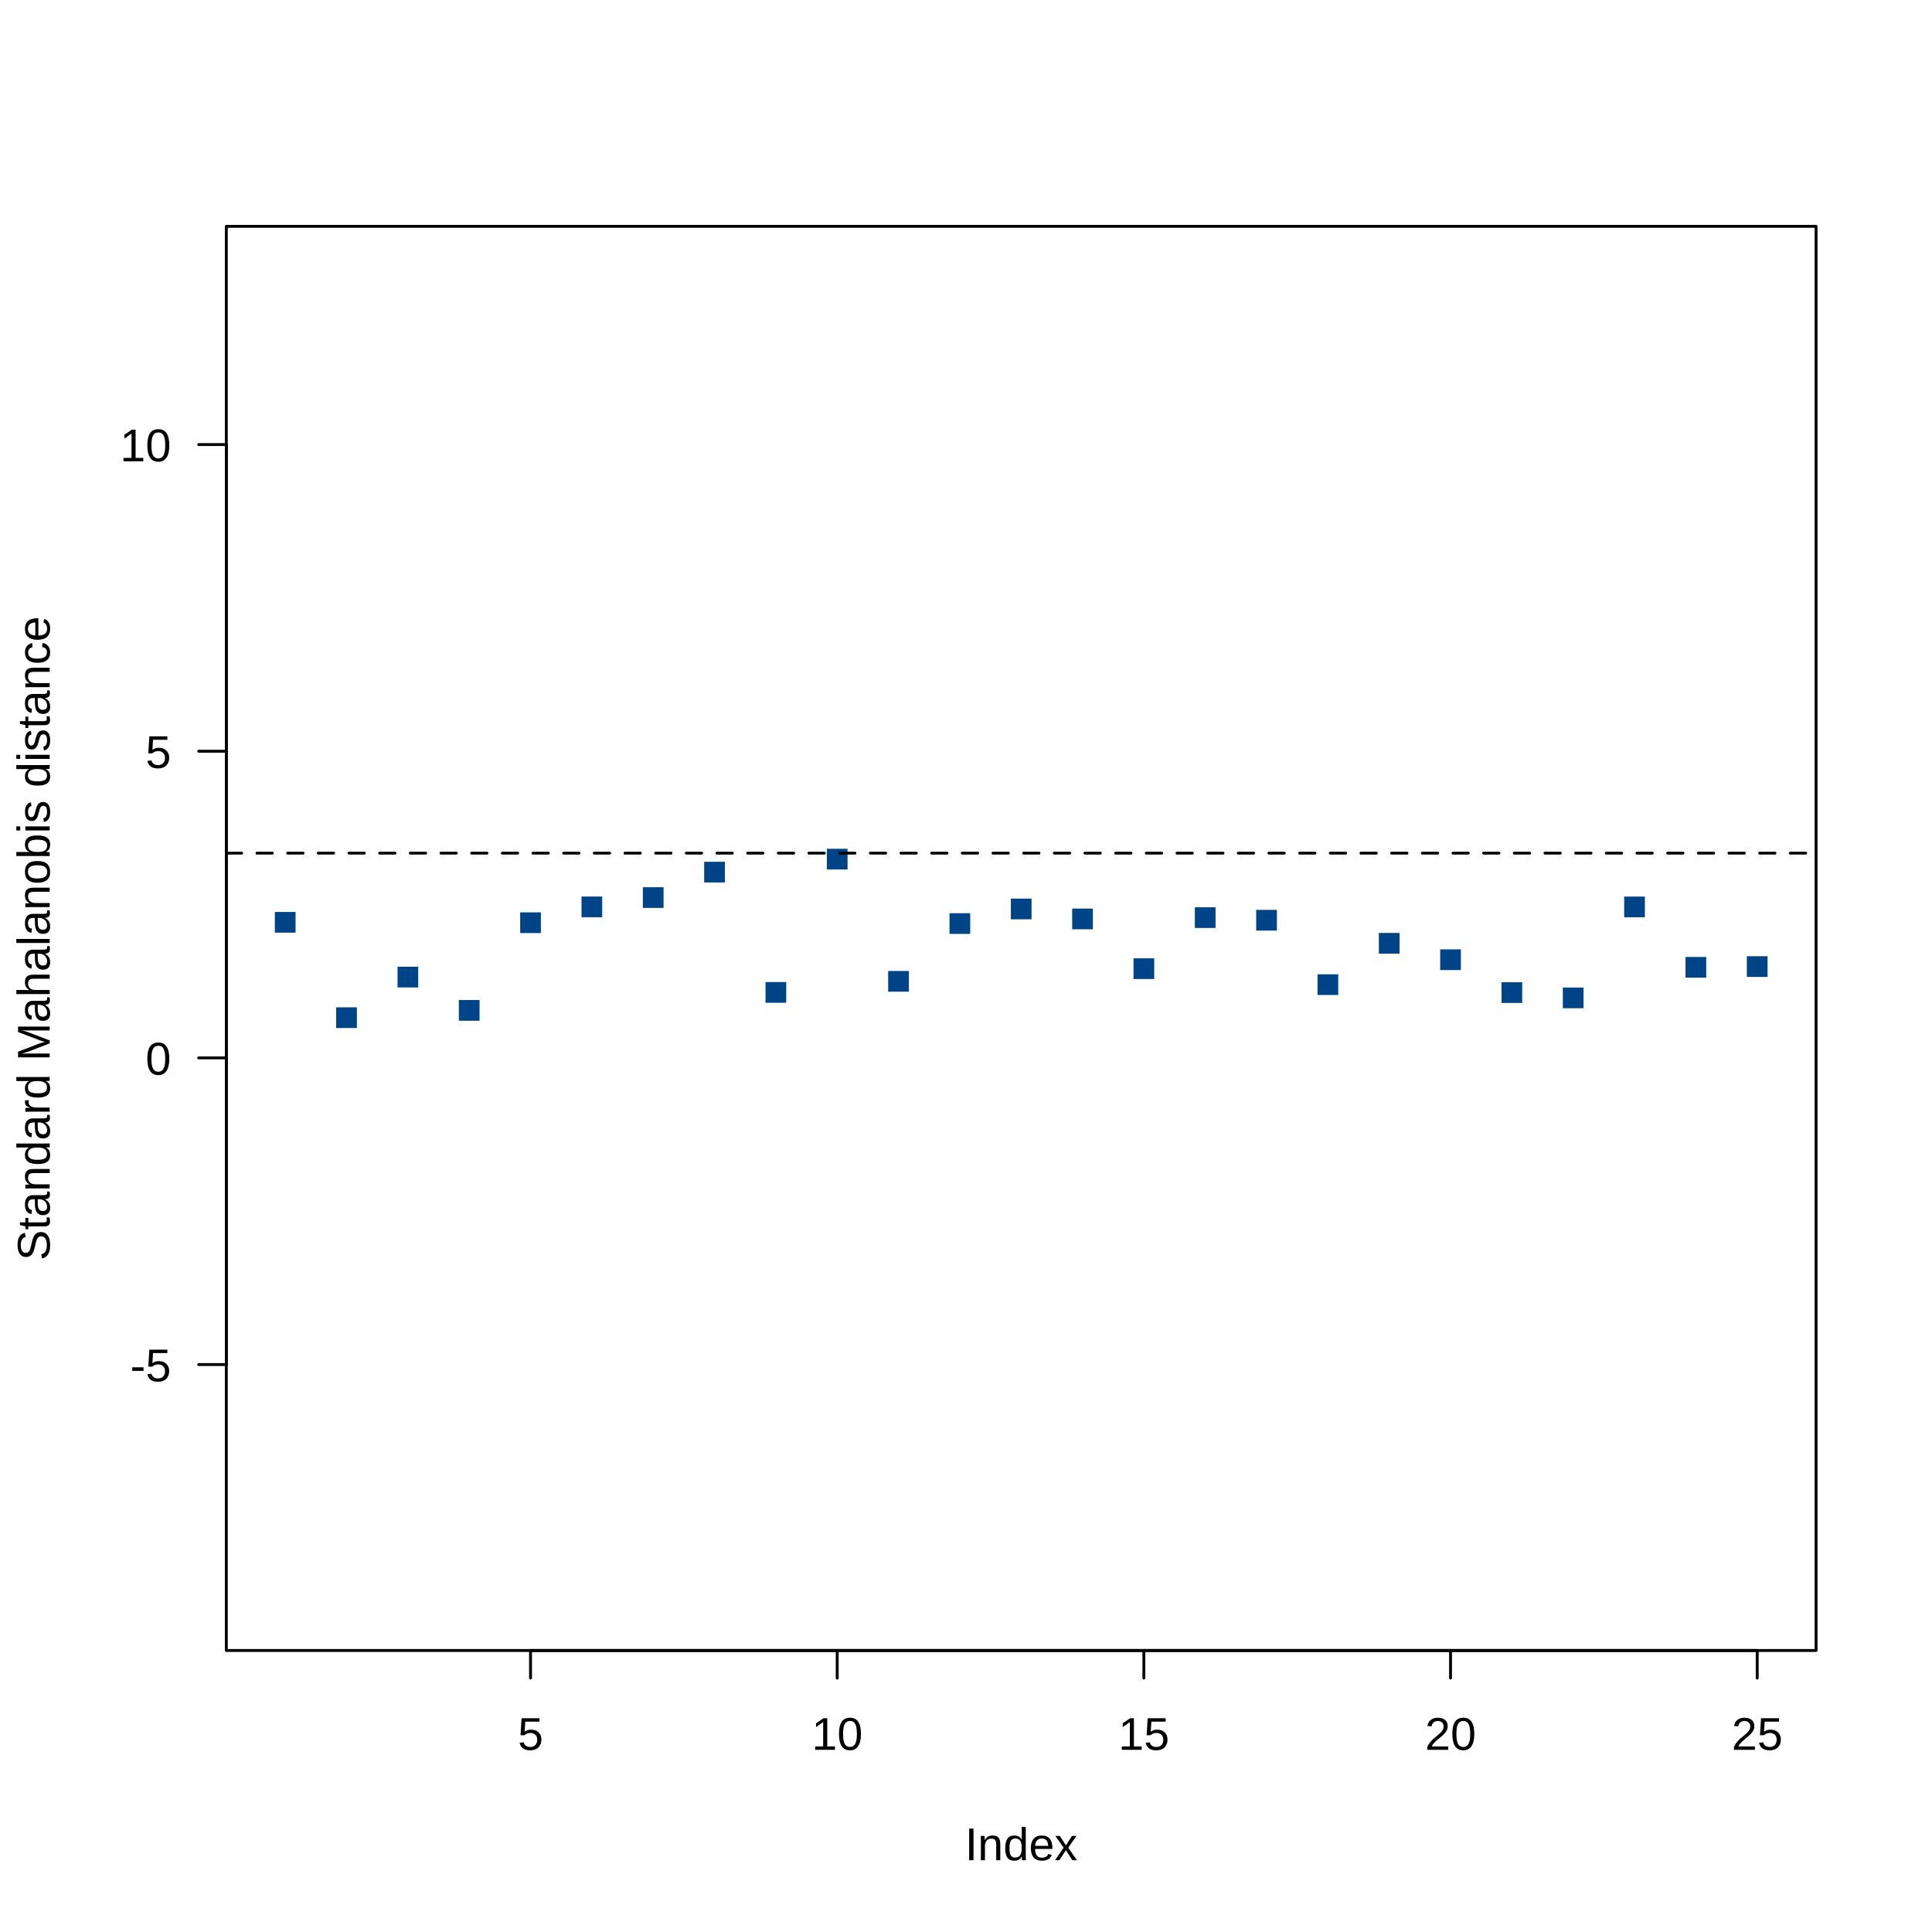
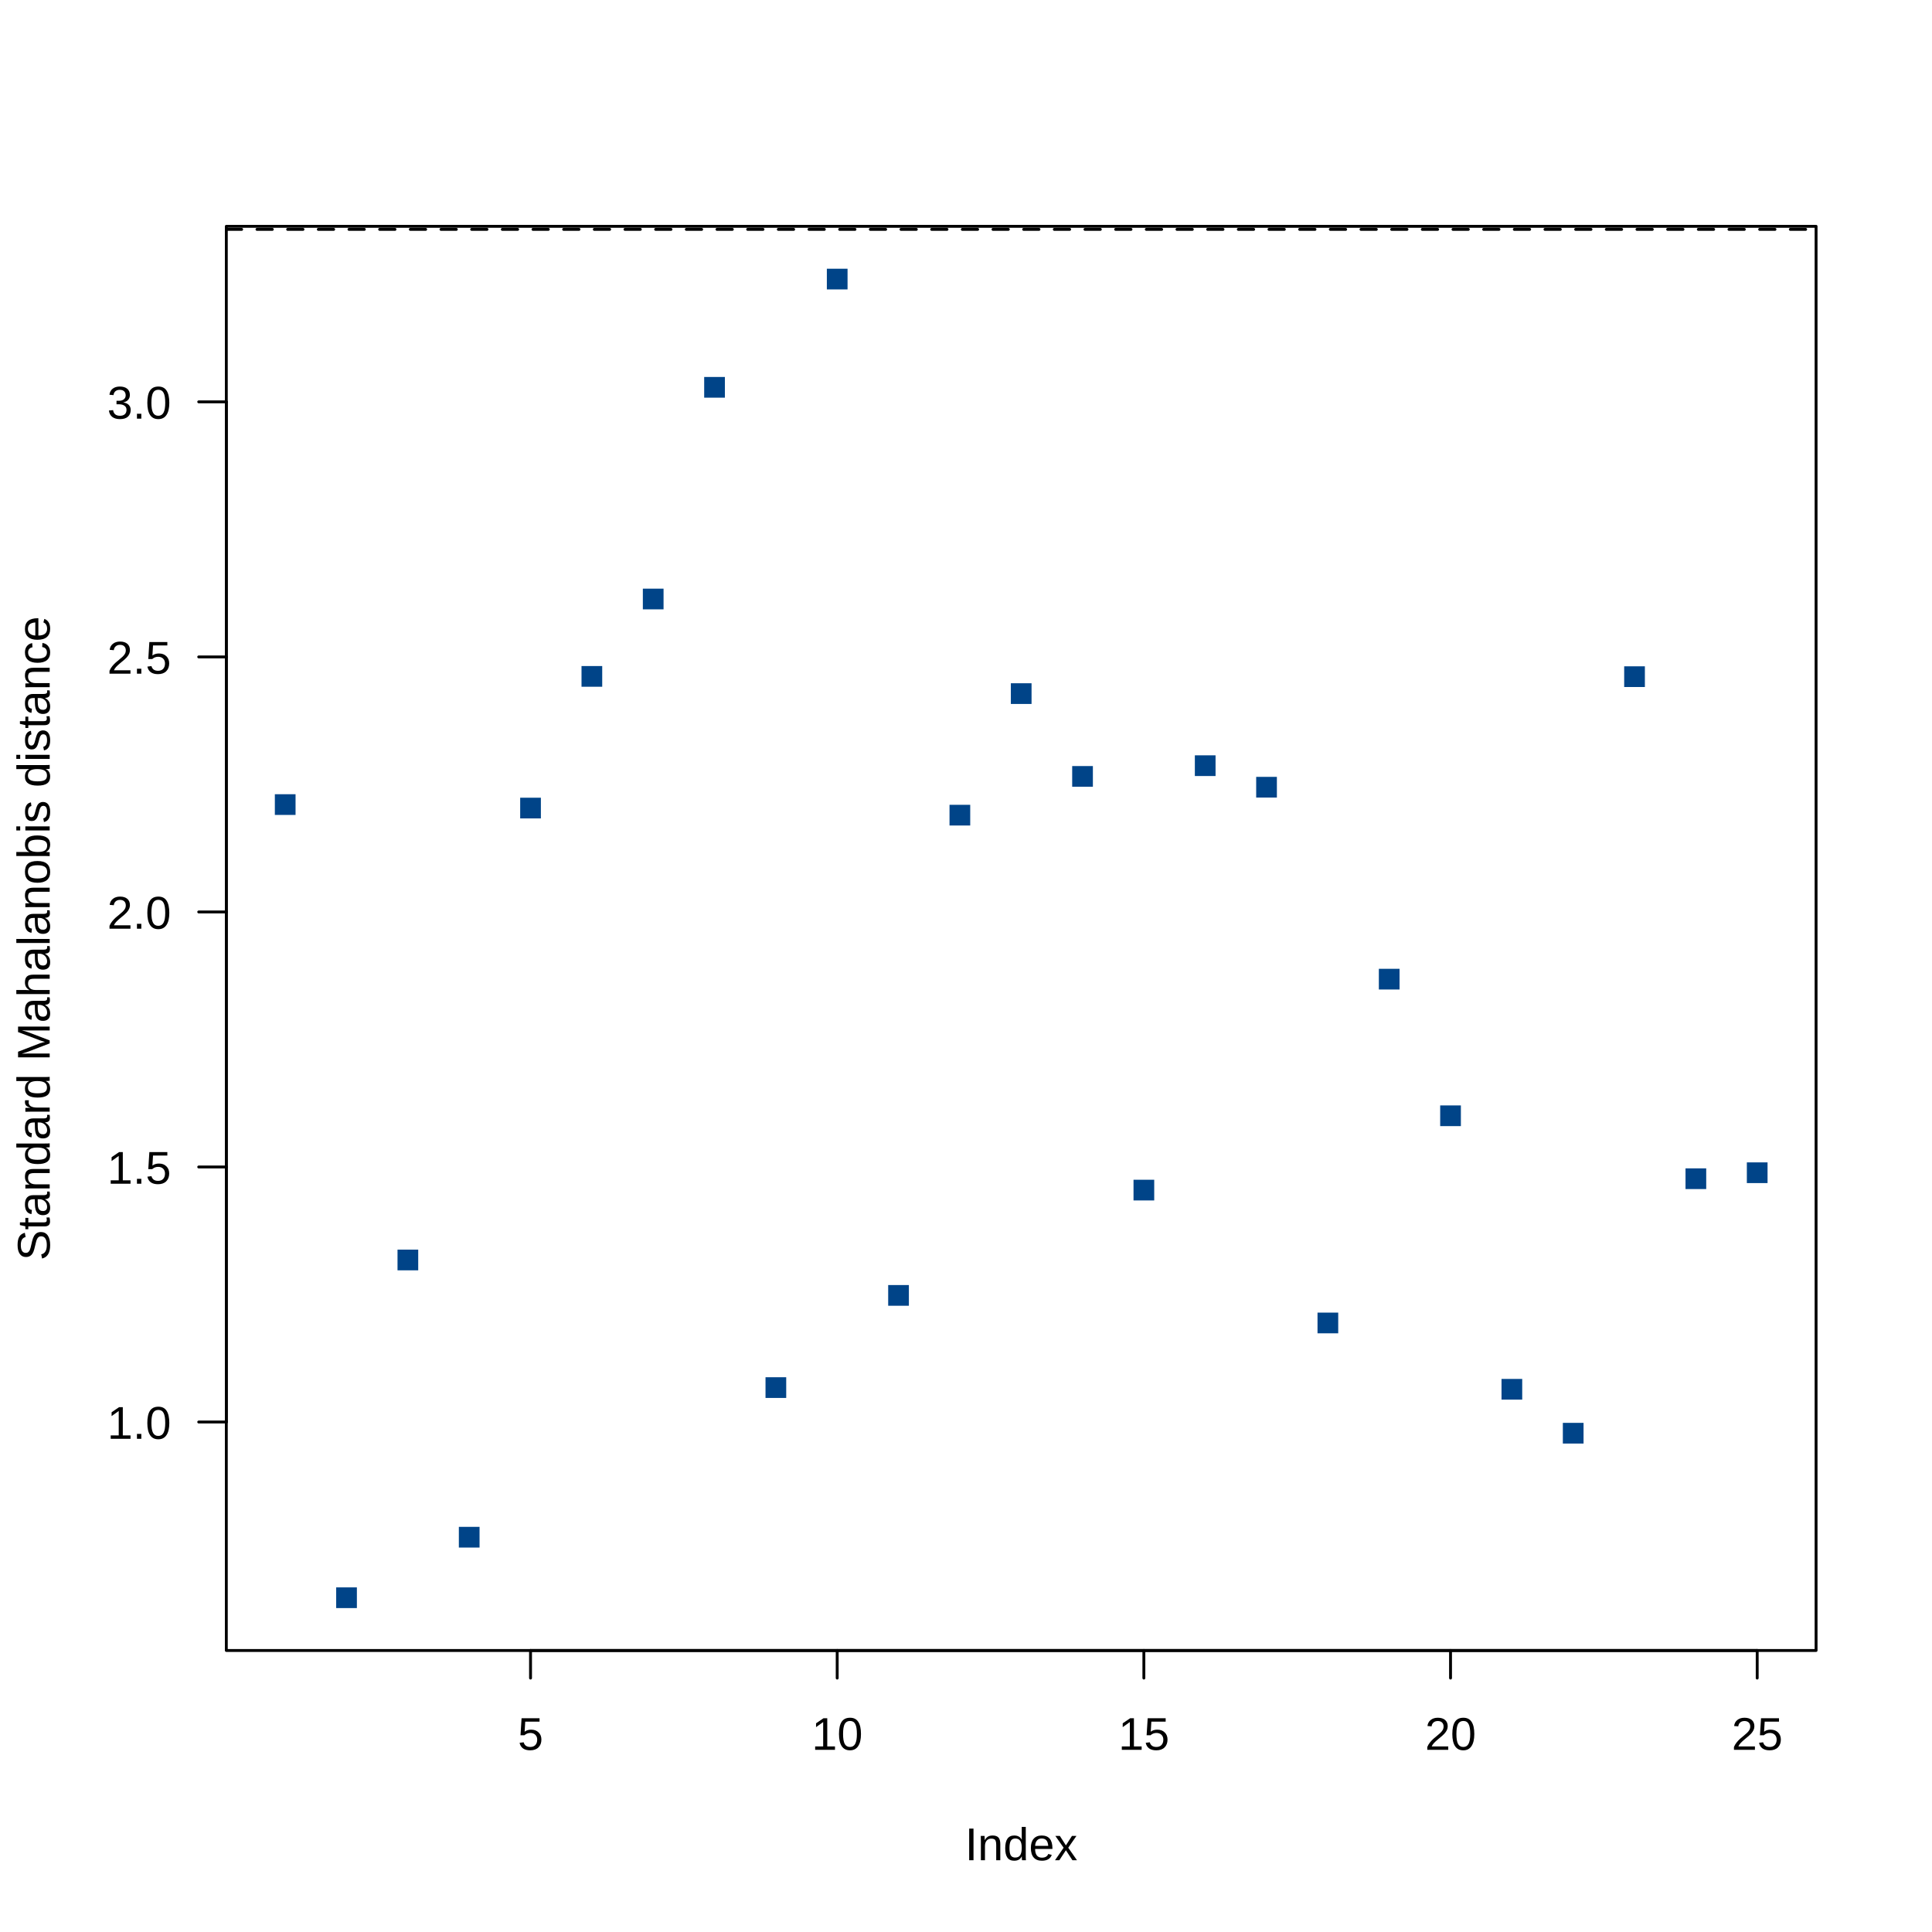
<svg xmlns="http://www.w3.org/2000/svg" class="svglite" width="504.00pt" height="504.00pt" viewBox="0 0 504.00 504.00">
  <defs>
    <style type="text/css">
    .svglite line, .svglite polyline, .svglite polygon, .svglite path, .svglite rect, .svglite circle {
      fill: none;
      stroke: #000000;
      stroke-linecap: round;
      stroke-linejoin: round;
      stroke-miterlimit: 10.00;
    }
    .svglite text {
      white-space: pre;
    }
  </style>
  </defs>
  <rect width="100%" height="100%" style="stroke: none; fill: #FFFFFF;" />
  <defs>
    <clipPath id="cpMC4wMHw1MDQuMDB8MC4wMHw1MDQuMDA=">
      <rect x="0.00" y="0.00" width="504.00" height="504.00" />
    </clipPath>
  </defs>
  <g clip-path="url(#cpMC4wMHw1MDQuMDB8MC4wMHw1MDQuMDA=)">
</g>
  <defs>
    <clipPath id="cpNTkuMDR8NDczLjc2fDU5LjA0fDQzMC41Ng==">
      <rect x="59.04" y="59.04" width="414.72" height="371.52" />
    </clipPath>
  </defs>
  <g clip-path="url(#cpNTkuMDR8NDczLjc2fDU5LjA0fDQzMC41Ng==)">
-     <polygon points="71.70,243.30 77.10,243.30 77.10,237.90 71.70,237.90 " style="stroke-width: 0.75; stroke: none; fill: #004488;" />
-     <polygon points="87.70,268.18 93.10,268.18 93.10,262.78 87.70,262.78 " style="stroke-width: 0.75; stroke: none; fill: #004488;" />
-     <polygon points="103.70,257.59 109.10,257.59 109.10,252.19 103.70,252.19 " style="stroke-width: 0.75; stroke: none; fill: #004488;" />
-     <polygon points="119.70,266.28 125.10,266.28 125.10,260.88 119.70,260.88 " style="stroke-width: 0.75; stroke: none; fill: #004488;" />
-     <polygon points="135.70,243.41 141.10,243.41 141.10,238.01 135.70,238.01 " style="stroke-width: 0.75; stroke: none; fill: #004488;" />
-     <polygon points="151.70,239.28 157.10,239.28 157.10,233.88 151.70,233.88 " style="stroke-width: 0.75; stroke: none; fill: #004488;" />
-     <polygon points="167.70,236.85 173.10,236.85 173.10,231.45 167.70,231.45 " style="stroke-width: 0.75; stroke: none; fill: #004488;" />
-     <polygon points="183.70,230.21 189.10,230.21 189.10,224.81 183.70,224.81 " style="stroke-width: 0.75; stroke: none; fill: #004488;" />
-     <polygon points="199.70,261.59 205.10,261.59 205.10,256.19 199.70,256.19 " style="stroke-width: 0.75; stroke: none; fill: #004488;" />
-     <polygon points="215.70,226.82 221.10,226.82 221.10,221.42 215.70,221.42 " style="stroke-width: 0.75; stroke: none; fill: #004488;" />
-     <polygon points="231.70,258.70 237.10,258.70 237.10,253.30 231.70,253.30 " style="stroke-width: 0.75; stroke: none; fill: #004488;" />
-     <polygon points="247.70,243.63 253.10,243.63 253.10,238.23 247.70,238.23 " style="stroke-width: 0.75; stroke: none; fill: #004488;" />
-     <polygon points="263.70,239.82 269.10,239.82 269.10,234.42 263.70,234.42 " style="stroke-width: 0.75; stroke: none; fill: #004488;" />
-     <polygon points="279.70,242.42 285.10,242.42 285.10,237.02 279.70,237.02 " style="stroke-width: 0.75; stroke: none; fill: #004488;" />
-     <polygon points="295.70,255.40 301.10,255.40 301.10,250.00 295.70,250.00 " style="stroke-width: 0.75; stroke: none; fill: #004488;" />
-     <polygon points="311.70,242.08 317.10,242.08 317.10,236.68 311.70,236.68 " style="stroke-width: 0.75; stroke: none; fill: #004488;" />
-     <polygon points="327.70,242.76 333.10,242.76 333.10,237.36 327.70,237.36 " style="stroke-width: 0.75; stroke: none; fill: #004488;" />
-     <polygon points="343.70,259.56 349.10,259.56 349.10,254.16 343.70,254.16 " style="stroke-width: 0.75; stroke: none; fill: #004488;" />
-     <polygon points="359.70,248.78 365.10,248.78 365.10,243.38 359.70,243.38 " style="stroke-width: 0.75; stroke: none; fill: #004488;" />
-     <polygon points="375.70,253.06 381.10,253.06 381.10,247.66 375.70,247.66 " style="stroke-width: 0.75; stroke: none; fill: #004488;" />
-     <polygon points="391.70,261.64 397.10,261.64 397.10,256.24 391.70,256.24 " style="stroke-width: 0.75; stroke: none; fill: #004488;" />
-     <polygon points="407.70,263.02 413.10,263.02 413.10,257.62 407.70,257.62 " style="stroke-width: 0.75; stroke: none; fill: #004488;" />
-     <polygon points="423.70,239.29 429.10,239.29 429.10,233.89 423.70,233.89 " style="stroke-width: 0.75; stroke: none; fill: #004488;" />
-     <polygon points="439.70,255.04 445.10,255.04 445.10,249.64 439.70,249.64 " style="stroke-width: 0.75; stroke: none; fill: #004488;" />
-     <polygon points="455.70,254.85 461.10,254.85 461.10,249.45 455.70,249.45 " style="stroke-width: 0.75; stroke: none; fill: #004488;" />
-     <line x1="59.04" y1="222.56" x2="473.76" y2="222.56" style="stroke-width: 0.75; stroke-dasharray: 4.00,4.00;" />
+     <polygon points="71.70,212.59 77.10,212.59 77.10,207.19 71.70,207.19 " style="stroke-width: 0.75; stroke: none; fill: #004488;" />
+     <polygon points="87.70,419.50 93.10,419.50 93.10,414.10 87.70,414.10 " style="stroke-width: 0.75; stroke: none; fill: #004488;" />
+     <polygon points="103.70,331.39 109.10,331.39 109.10,325.99 103.70,325.99 " style="stroke-width: 0.75; stroke: none; fill: #004488;" />
+     <polygon points="119.70,403.71 125.10,403.71 125.10,398.31 119.70,398.31 " style="stroke-width: 0.75; stroke: none; fill: #004488;" />
+     <polygon points="135.70,213.50 141.10,213.50 141.10,208.10 135.70,208.10 " style="stroke-width: 0.75; stroke: none; fill: #004488;" />
+     <polygon points="151.70,179.15 157.10,179.15 157.10,173.75 151.70,173.75 " style="stroke-width: 0.75; stroke: none; fill: #004488;" />
+     <polygon points="167.70,158.96 173.10,158.96 173.10,153.56 167.70,153.56 " style="stroke-width: 0.75; stroke: none; fill: #004488;" />
+     <polygon points="183.70,103.74 189.10,103.74 189.10,98.34 183.70,98.34 " style="stroke-width: 0.75; stroke: none; fill: #004488;" />
+     <polygon points="199.70,364.68 205.10,364.68 205.10,359.28 199.70,359.28 " style="stroke-width: 0.75; stroke: none; fill: #004488;" />
+     <polygon points="215.70,75.50 221.10,75.50 221.10,70.10 215.70,70.10 " style="stroke-width: 0.75; stroke: none; fill: #004488;" />
+     <polygon points="231.70,340.63 237.10,340.63 237.10,335.23 231.70,335.23 " style="stroke-width: 0.75; stroke: none; fill: #004488;" />
+     <polygon points="247.70,215.35 253.10,215.35 253.10,209.95 247.70,209.95 " style="stroke-width: 0.75; stroke: none; fill: #004488;" />
+     <polygon points="263.70,183.64 269.10,183.64 269.10,178.24 263.70,178.24 " style="stroke-width: 0.75; stroke: none; fill: #004488;" />
+     <polygon points="279.70,205.24 285.10,205.24 285.10,199.84 279.70,199.84 " style="stroke-width: 0.75; stroke: none; fill: #004488;" />
+     <polygon points="295.70,313.16 301.10,313.16 301.10,307.76 295.70,307.76 " style="stroke-width: 0.75; stroke: none; fill: #004488;" />
+     <polygon points="311.70,202.44 317.10,202.44 317.10,197.04 311.70,197.04 " style="stroke-width: 0.75; stroke: none; fill: #004488;" />
+     <polygon points="327.70,208.06 333.10,208.06 333.10,202.66 327.70,202.66 " style="stroke-width: 0.75; stroke: none; fill: #004488;" />
+     <polygon points="343.70,347.82 349.10,347.82 349.10,342.42 343.70,342.42 " style="stroke-width: 0.75; stroke: none; fill: #004488;" />
+     <polygon points="359.70,258.13 365.10,258.13 365.10,252.73 359.70,252.73 " style="stroke-width: 0.75; stroke: none; fill: #004488;" />
+     <polygon points="375.70,293.77 381.10,293.77 381.10,288.37 375.70,288.37 " style="stroke-width: 0.75; stroke: none; fill: #004488;" />
+     <polygon points="391.70,365.12 397.10,365.12 397.10,359.72 391.70,359.72 " style="stroke-width: 0.75; stroke: none; fill: #004488;" />
+     <polygon points="407.70,376.58 413.10,376.58 413.10,371.18 407.70,371.18 " style="stroke-width: 0.75; stroke: none; fill: #004488;" />
+     <polygon points="423.70,179.22 429.10,179.22 429.10,173.82 423.70,173.82 " style="stroke-width: 0.75; stroke: none; fill: #004488;" />
+     <polygon points="439.70,310.19 445.10,310.19 445.10,304.79 439.70,304.79 " style="stroke-width: 0.75; stroke: none; fill: #004488;" />
+     <polygon points="455.70,308.63 461.10,308.63 461.10,303.23 455.70,303.23 " style="stroke-width: 0.75; stroke: none; fill: #004488;" />
+     <line x1="59.04" y1="59.84" x2="473.76" y2="59.84" style="stroke-width: 0.75; stroke-dasharray: 4.00,4.00;" />
  </g>
  <g clip-path="url(#cpMC4wMHw1MDQuMDB8MC4wMHw1MDQuMDA=)">
    <line x1="138.40" y1="430.56" x2="458.40" y2="430.56" style="stroke-width: 0.75;" />
    <line x1="138.40" y1="430.56" x2="138.40" y2="437.76" style="stroke-width: 0.75;" />
    <line x1="218.40" y1="430.56" x2="218.40" y2="437.76" style="stroke-width: 0.75;" />
    <line x1="298.40" y1="430.56" x2="298.40" y2="437.76" style="stroke-width: 0.75;" />
    <line x1="378.40" y1="430.56" x2="378.40" y2="437.76" style="stroke-width: 0.75;" />
    <line x1="458.40" y1="430.56" x2="458.40" y2="437.76" style="stroke-width: 0.75;" />
    <text x="138.40" y="456.48" text-anchor="middle" style="font-size: 12.00px; font-family: &quot;Arial&quot;;" textLength="7.64px" lengthAdjust="spacingAndGlyphs">5</text>
    <text x="218.40" y="456.48" text-anchor="middle" style="font-size: 12.00px; font-family: &quot;Arial&quot;;" textLength="15.28px" lengthAdjust="spacingAndGlyphs">10</text>
    <text x="298.40" y="456.48" text-anchor="middle" style="font-size: 12.00px; font-family: &quot;Arial&quot;;" textLength="15.28px" lengthAdjust="spacingAndGlyphs">15</text>
    <text x="378.40" y="456.48" text-anchor="middle" style="font-size: 12.00px; font-family: &quot;Arial&quot;;" textLength="15.28px" lengthAdjust="spacingAndGlyphs">20</text>
    <text x="458.40" y="456.48" text-anchor="middle" style="font-size: 12.00px; font-family: &quot;Arial&quot;;" textLength="15.28px" lengthAdjust="spacingAndGlyphs">25</text>
-     <line x1="59.04" y1="355.97" x2="59.04" y2="115.97" style="stroke-width: 0.75;" />
-     <line x1="59.04" y1="355.97" x2="51.84" y2="355.97" style="stroke-width: 0.75;" />
-     <line x1="59.04" y1="275.97" x2="51.84" y2="275.97" style="stroke-width: 0.75;" />
-     <line x1="59.04" y1="195.97" x2="51.84" y2="195.97" style="stroke-width: 0.75;" />
-     <line x1="59.04" y1="115.97" x2="51.84" y2="115.97" style="stroke-width: 0.75;" />
-     <text x="44.64" y="360.34" text-anchor="end" style="font-size: 12.00px; font-family: &quot;Arial&quot;;" textLength="11.97px" lengthAdjust="spacingAndGlyphs">-5</text>
-     <text x="44.64" y="280.34" text-anchor="end" style="font-size: 12.00px; font-family: &quot;Arial&quot;;" textLength="7.64px" lengthAdjust="spacingAndGlyphs">0</text>
-     <text x="44.64" y="200.34" text-anchor="end" style="font-size: 12.00px; font-family: &quot;Arial&quot;;" textLength="7.64px" lengthAdjust="spacingAndGlyphs">5</text>
-     <text x="44.64" y="120.34" text-anchor="end" style="font-size: 12.00px; font-family: &quot;Arial&quot;;" textLength="15.28px" lengthAdjust="spacingAndGlyphs">10</text>
+     <line x1="59.04" y1="370.96" x2="59.04" y2="104.83" style="stroke-width: 0.75;" />
+     <line x1="59.04" y1="370.96" x2="51.84" y2="370.96" style="stroke-width: 0.75;" />
+     <line x1="59.04" y1="304.43" x2="51.84" y2="304.43" style="stroke-width: 0.75;" />
+     <line x1="59.04" y1="237.90" x2="51.84" y2="237.90" style="stroke-width: 0.75;" />
+     <line x1="59.04" y1="171.37" x2="51.84" y2="171.37" style="stroke-width: 0.75;" />
+     <line x1="59.04" y1="104.83" x2="51.84" y2="104.83" style="stroke-width: 0.75;" />
+     <text x="44.64" y="375.34" text-anchor="end" style="font-size: 12.00px; font-family: &quot;Arial&quot;;" textLength="19.09px" lengthAdjust="spacingAndGlyphs">1.0</text>
+     <text x="44.64" y="308.80" text-anchor="end" style="font-size: 12.00px; font-family: &quot;Arial&quot;;" textLength="19.09px" lengthAdjust="spacingAndGlyphs">1.5</text>
+     <text x="44.64" y="242.27" text-anchor="end" style="font-size: 12.00px; font-family: &quot;Arial&quot;;" textLength="19.09px" lengthAdjust="spacingAndGlyphs">2.0</text>
+     <text x="44.64" y="175.74" text-anchor="end" style="font-size: 12.00px; font-family: &quot;Arial&quot;;" textLength="19.09px" lengthAdjust="spacingAndGlyphs">2.5</text>
+     <text x="44.64" y="109.21" text-anchor="end" style="font-size: 12.00px; font-family: &quot;Arial&quot;;" textLength="19.09px" lengthAdjust="spacingAndGlyphs">3.0</text>
    <polygon points="59.04,430.56 473.76,430.56 473.76,59.04 59.04,59.04 " style="stroke-width: 0.75;" />
    <text x="266.40" y="485.28" text-anchor="middle" style="font-size: 12.00px; font-family: &quot;Arial&quot;;" textLength="33.06px" lengthAdjust="spacingAndGlyphs">Index</text>
    <text transform="translate(12.96,244.80) rotate(-90)" text-anchor="middle" style="font-size: 12.00px; font-family: &quot;Arial&quot;;" textLength="188.65px" lengthAdjust="spacingAndGlyphs">Standard Mahalanobis distance</text>
  </g>
</svg>
